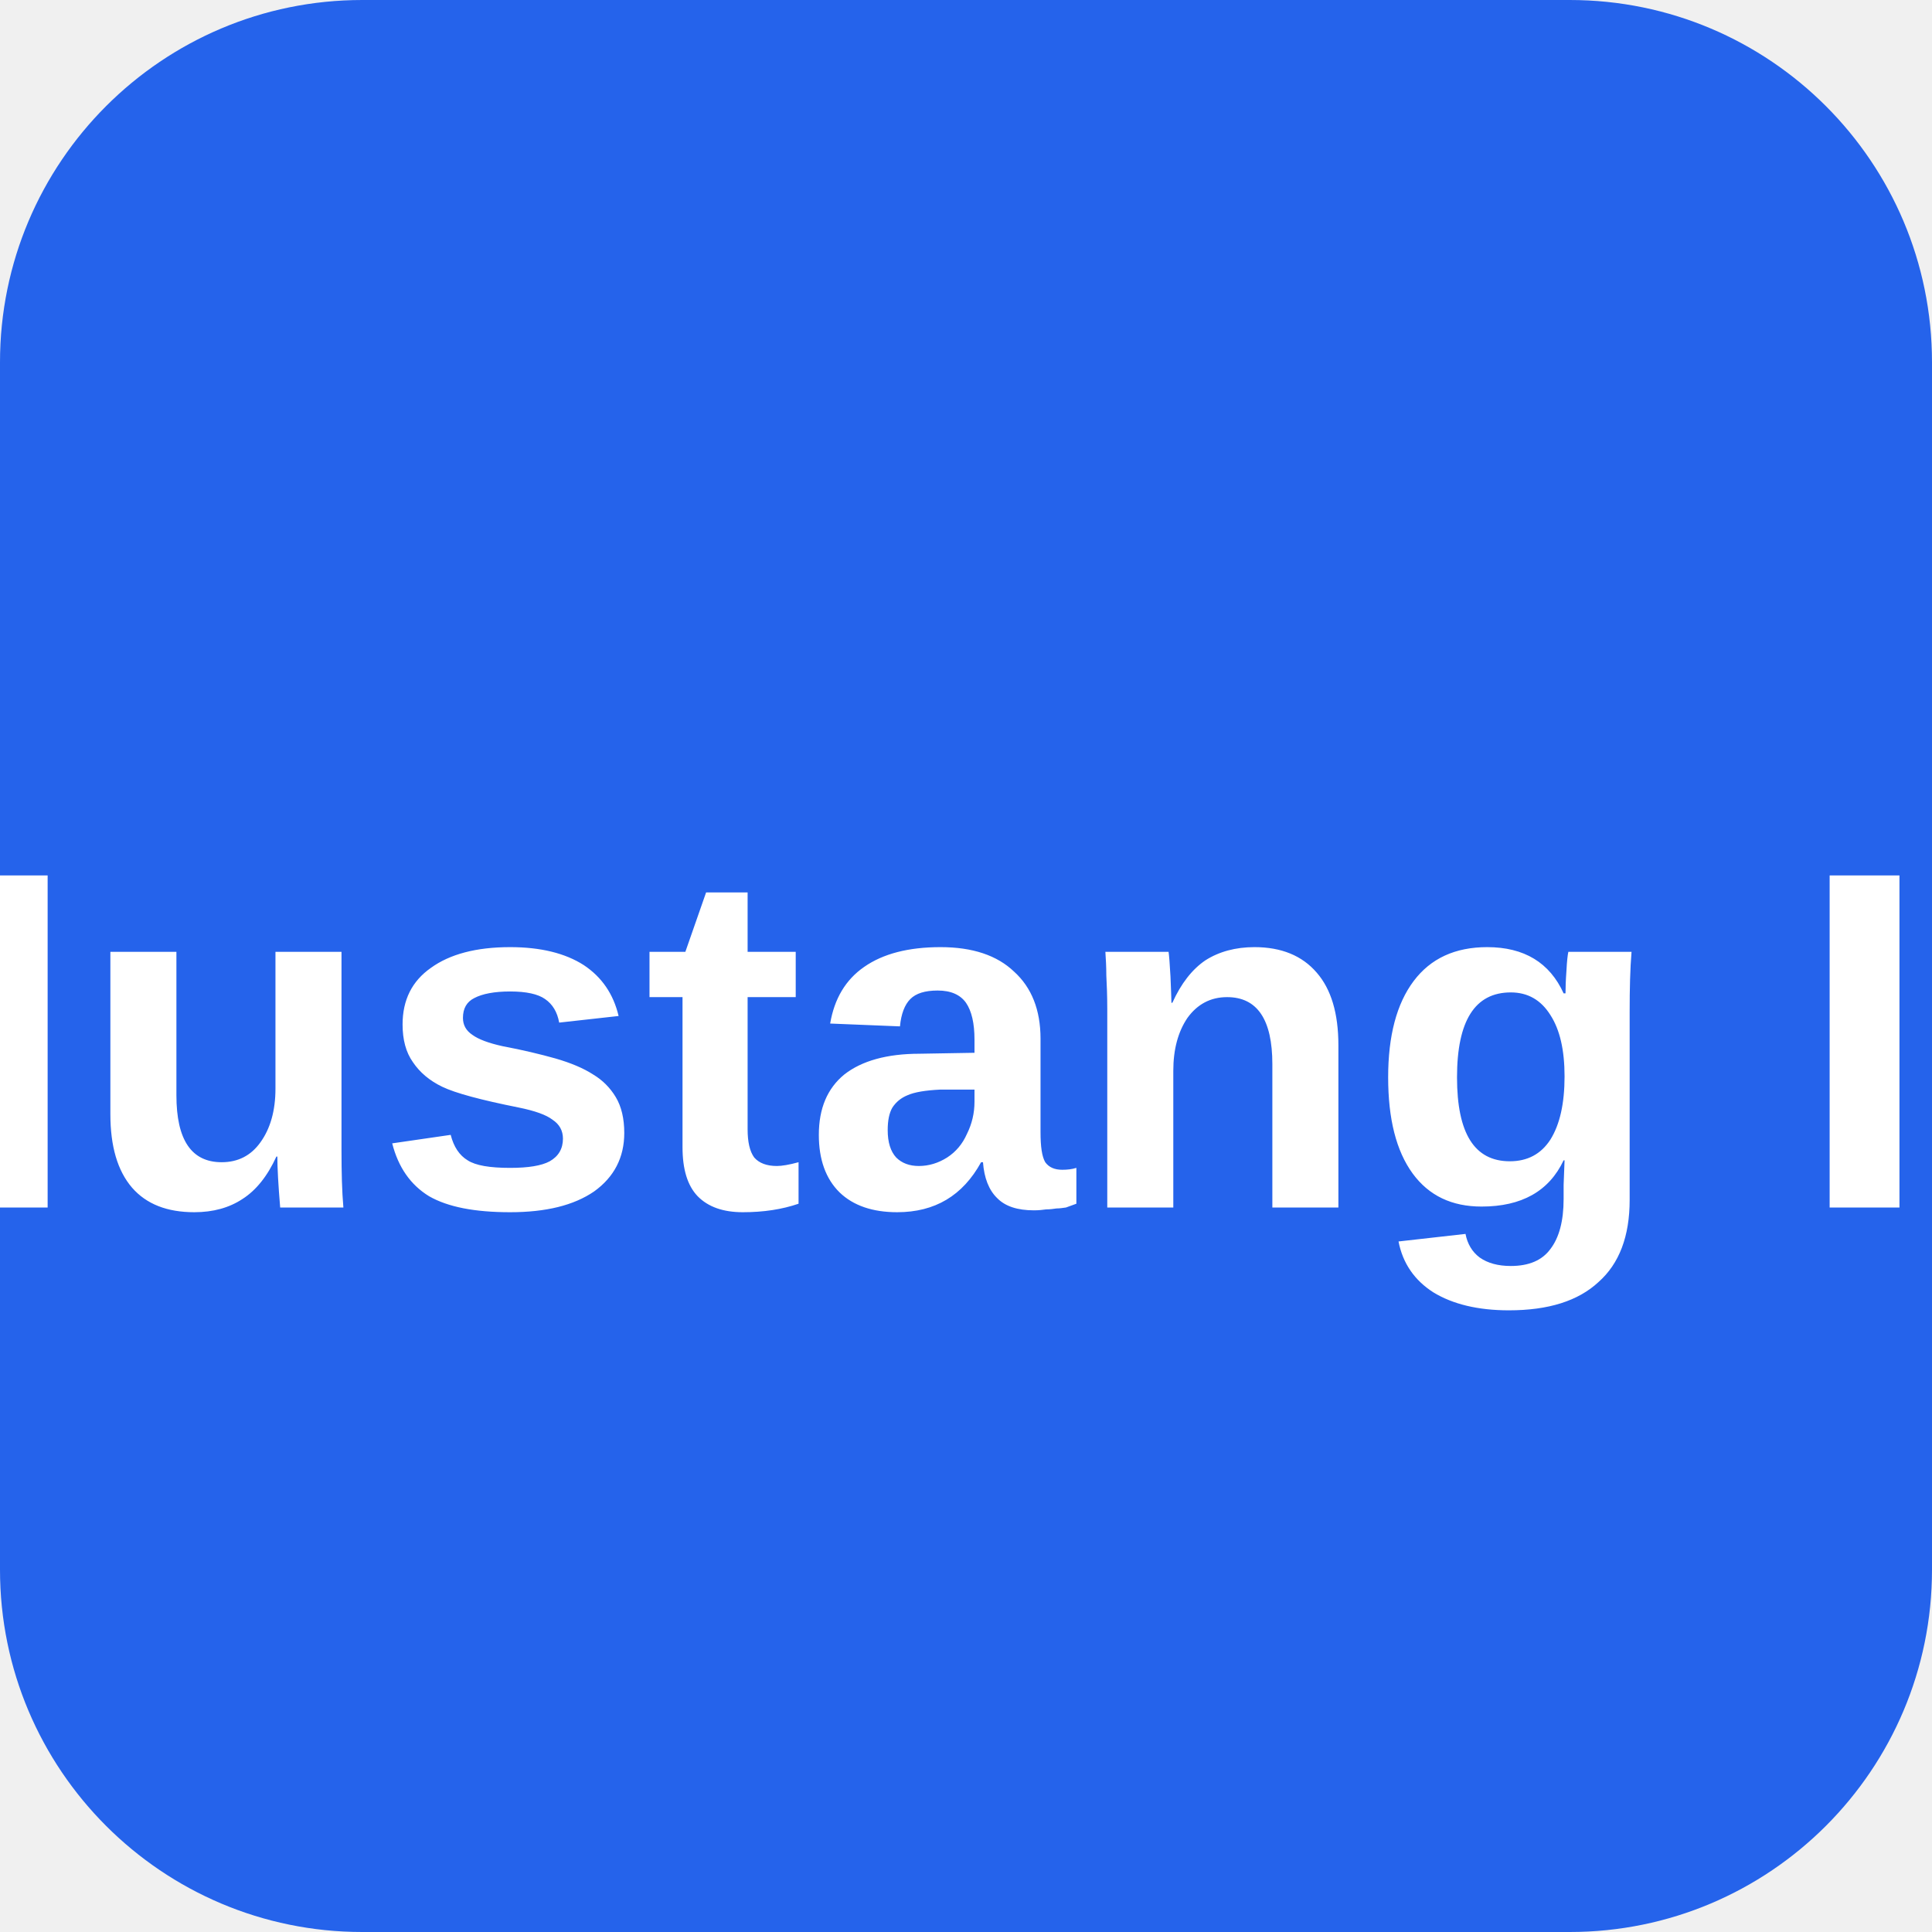
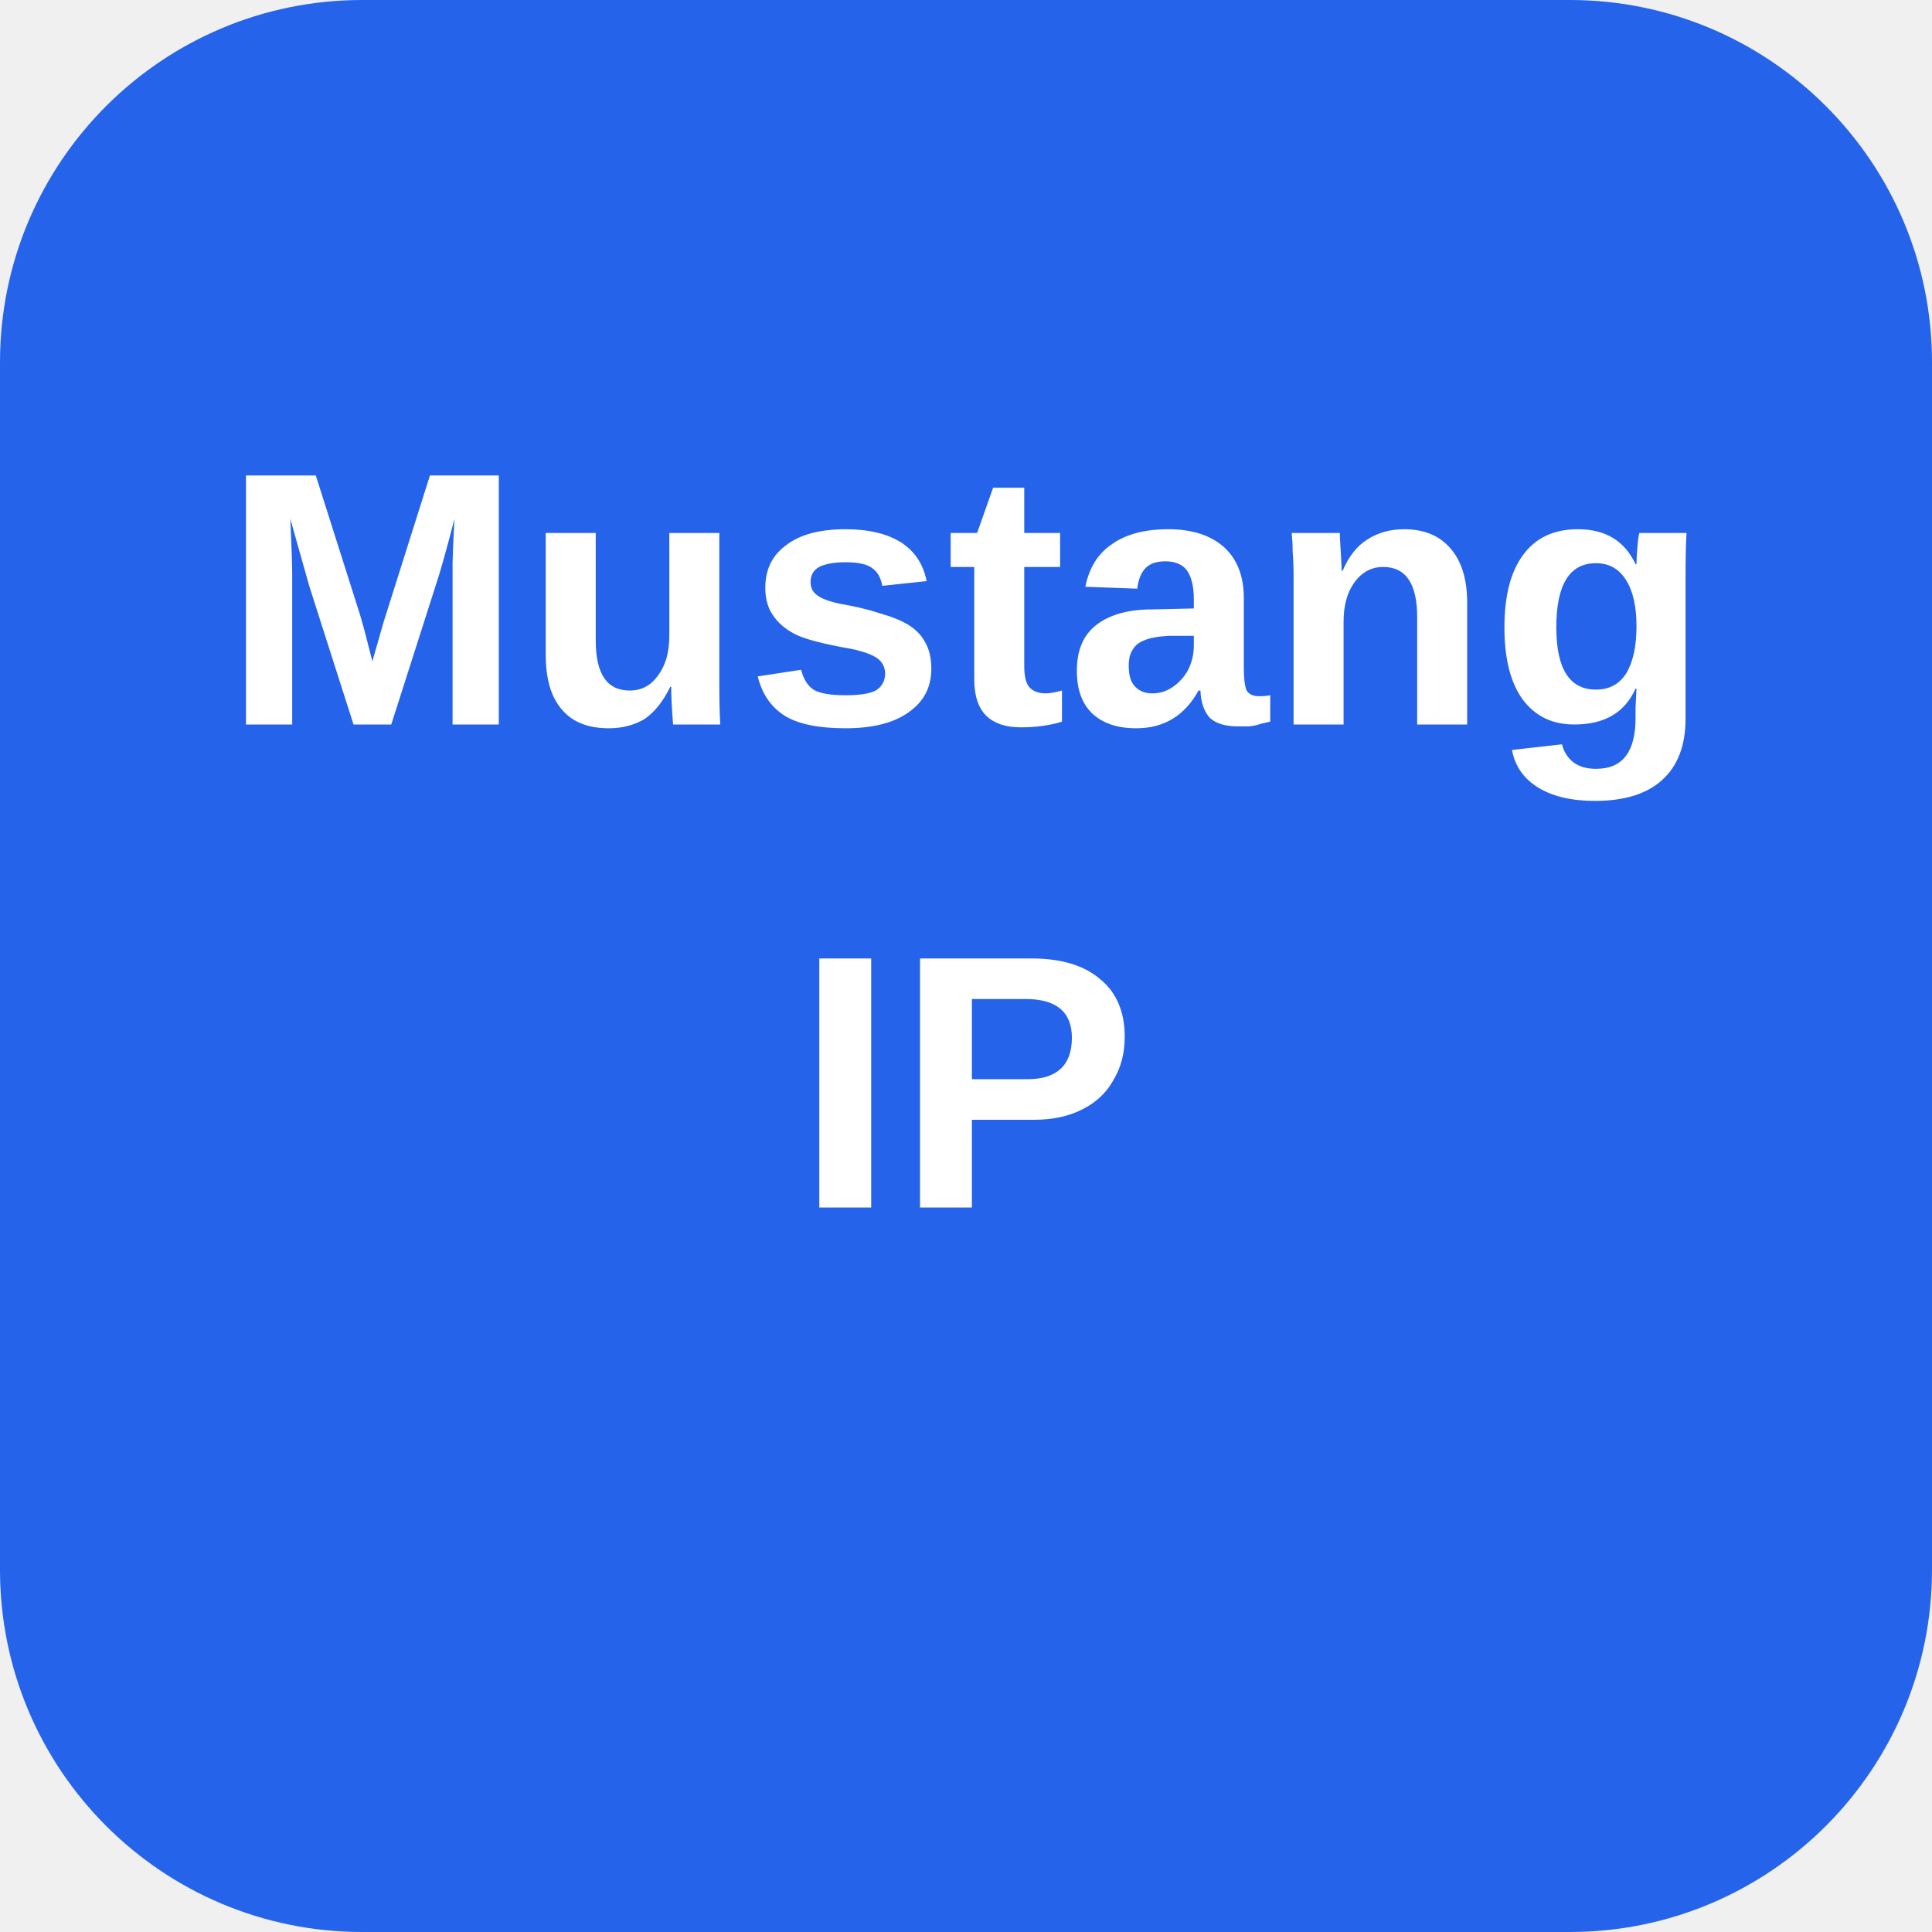
<svg xmlns="http://www.w3.org/2000/svg" width="32" height="32" viewBox="0 0 32 32" fill="none">
  <rect width="32" height="32" rx="6" fill="#2563eb" />
-   <text x="16" y="20" font-family="Arial, sans-serif" font-size="8" font-weight="bold" fill="white" text-anchor="middle">Mustang IP</text>
+   <text x="16" y="12" font-family="Arial, sans-serif" font-size="6" font-weight="bold" fill="white" text-anchor="middle">Mustang</text>
+   <text x="16" y="20" font-family="Arial, sans-serif" font-size="6" font-weight="bold" fill="white" text-anchor="middle">IP</text>
</svg>
